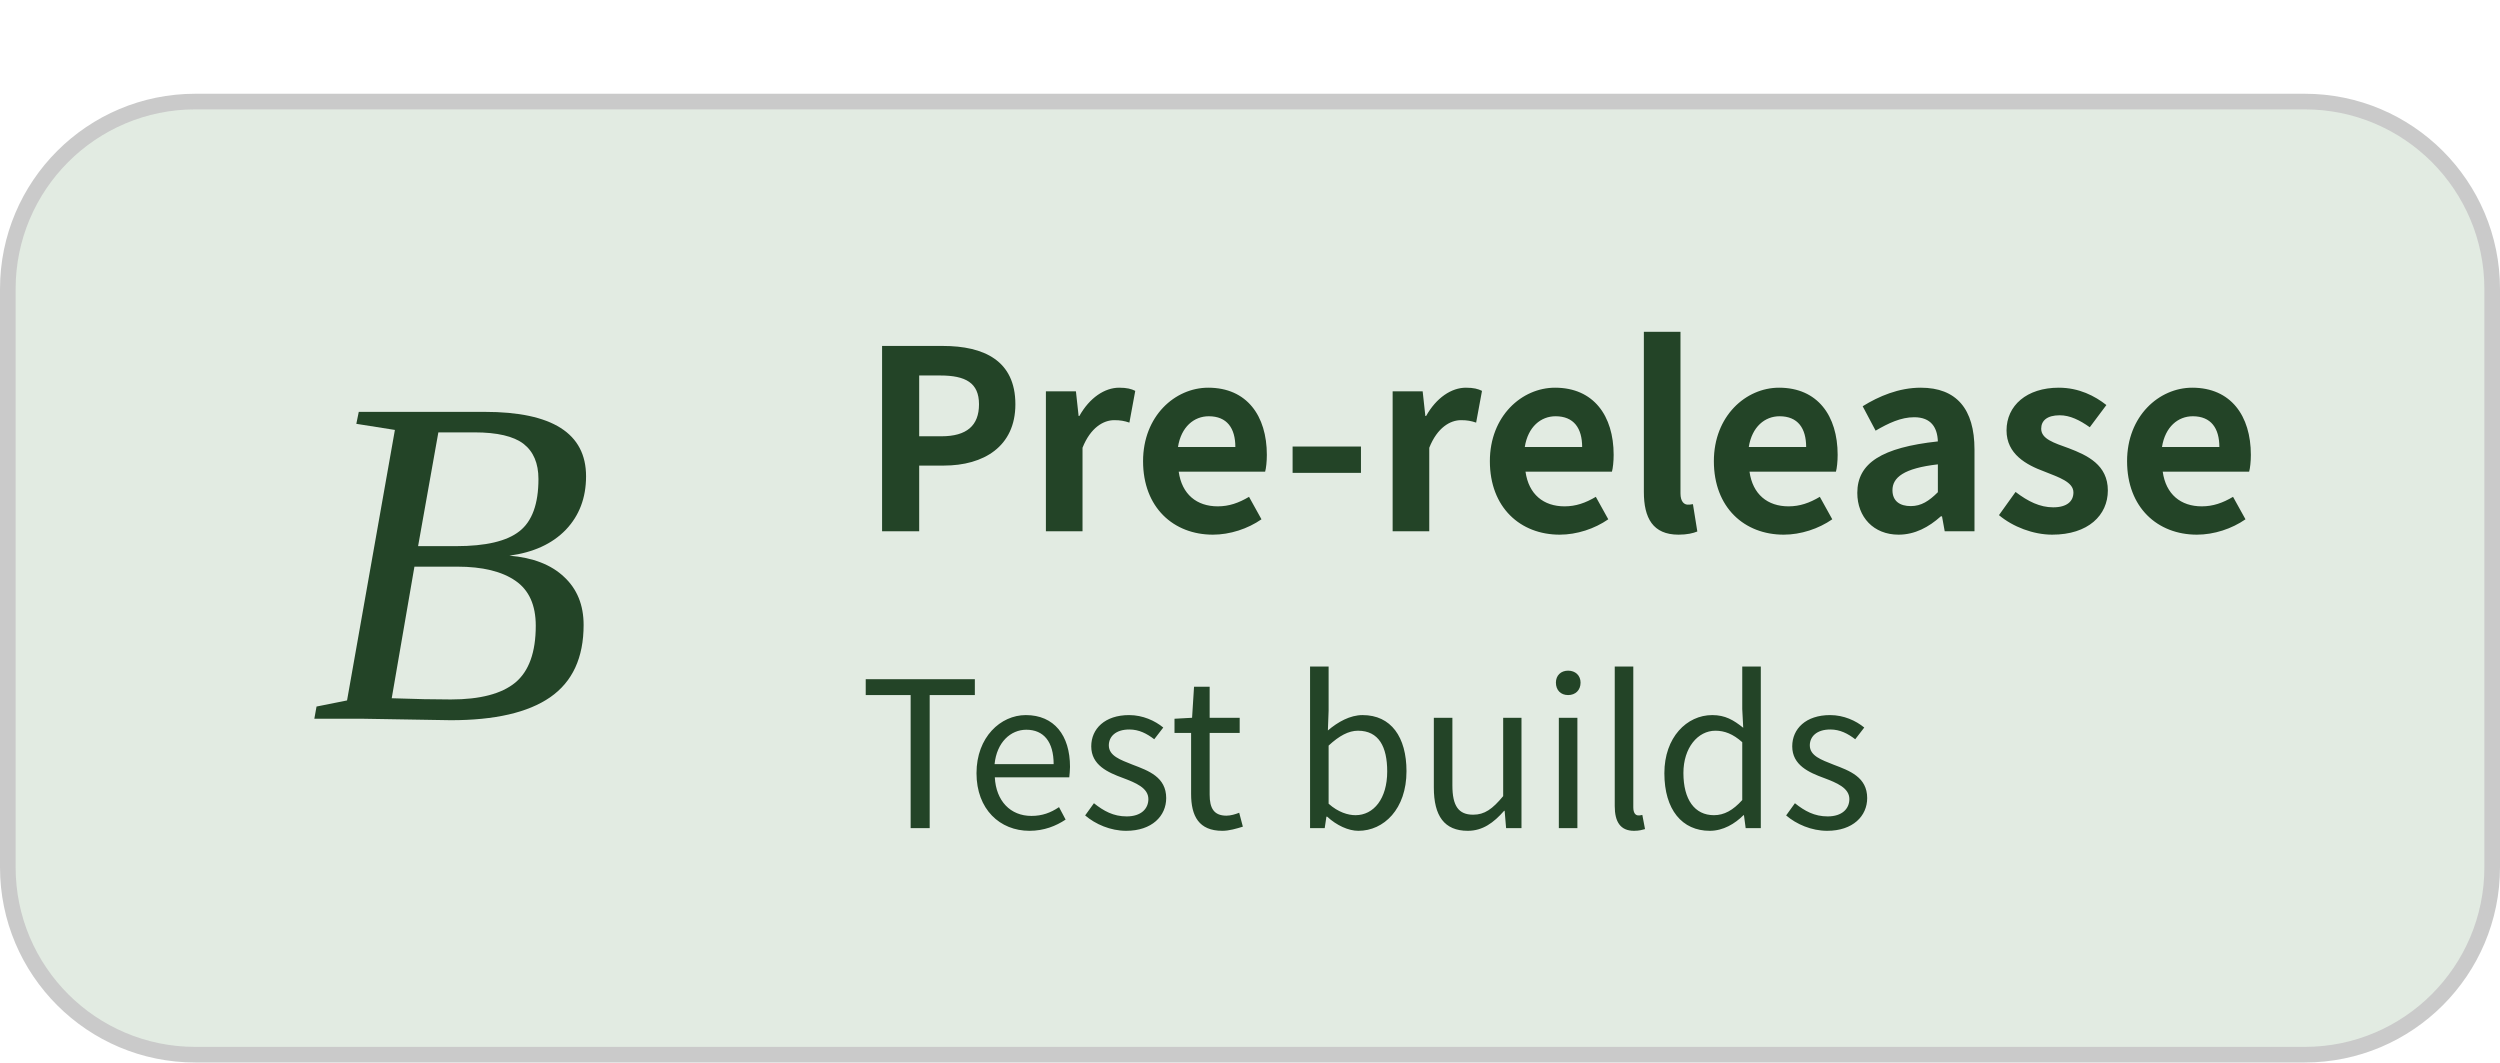
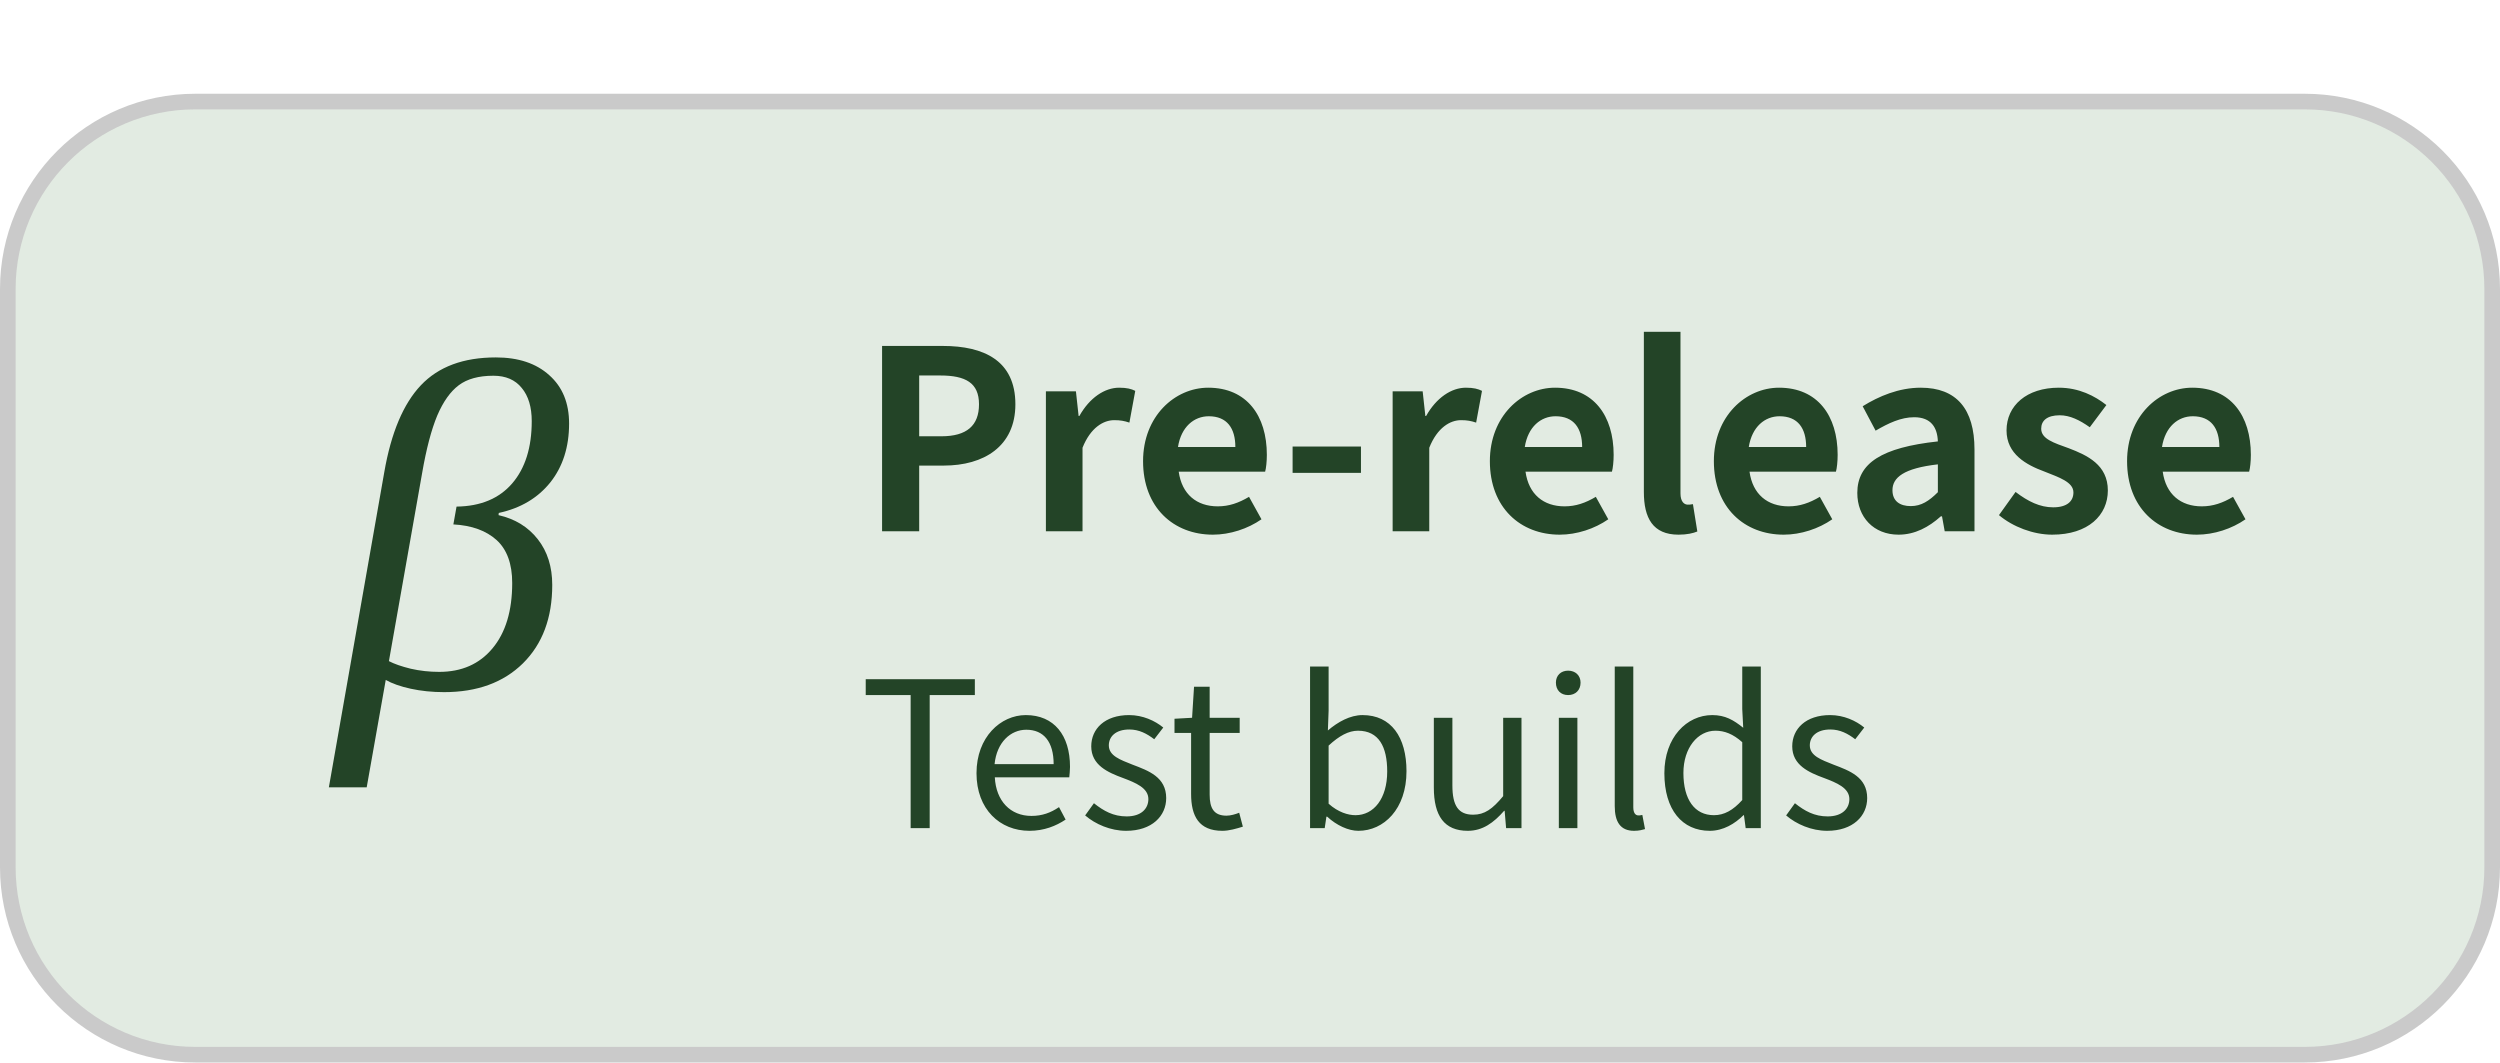
<svg xmlns="http://www.w3.org/2000/svg" width="160" height="68" viewBox="0 -6 160 68" role="img" aria-labelledby="title">
  <rect x=".5" y=".5" width="159" height="61" rx="12" fill="#467D48" fill-opacity=".16" stroke="#cacaca" />
-   <text x="29" y="40" text-anchor="middle" font-family="Cambria, Georgia, Times New Roman, serif" font-size="30" font-style="italic" font-weight="400" fill="#234427">Β</text>
+   <text x="29" y="38" text-anchor="middle" font-family="Cambria, Georgia, Times New Roman, serif" font-size="30" font-style="italic" font-weight="400" fill="#234427">β</text>
  <g font-family="Segoe UI, Microsoft YaHei, Noto Sans CJK SC, Arial, sans-serif" fill="#234427">
    <text x="55" y="28" font-size="16" font-weight="600">Pre-release</text>
    <text x="55" y="47" font-size="13" fill="#234427">Test builds</text>
  </g>
</svg>
